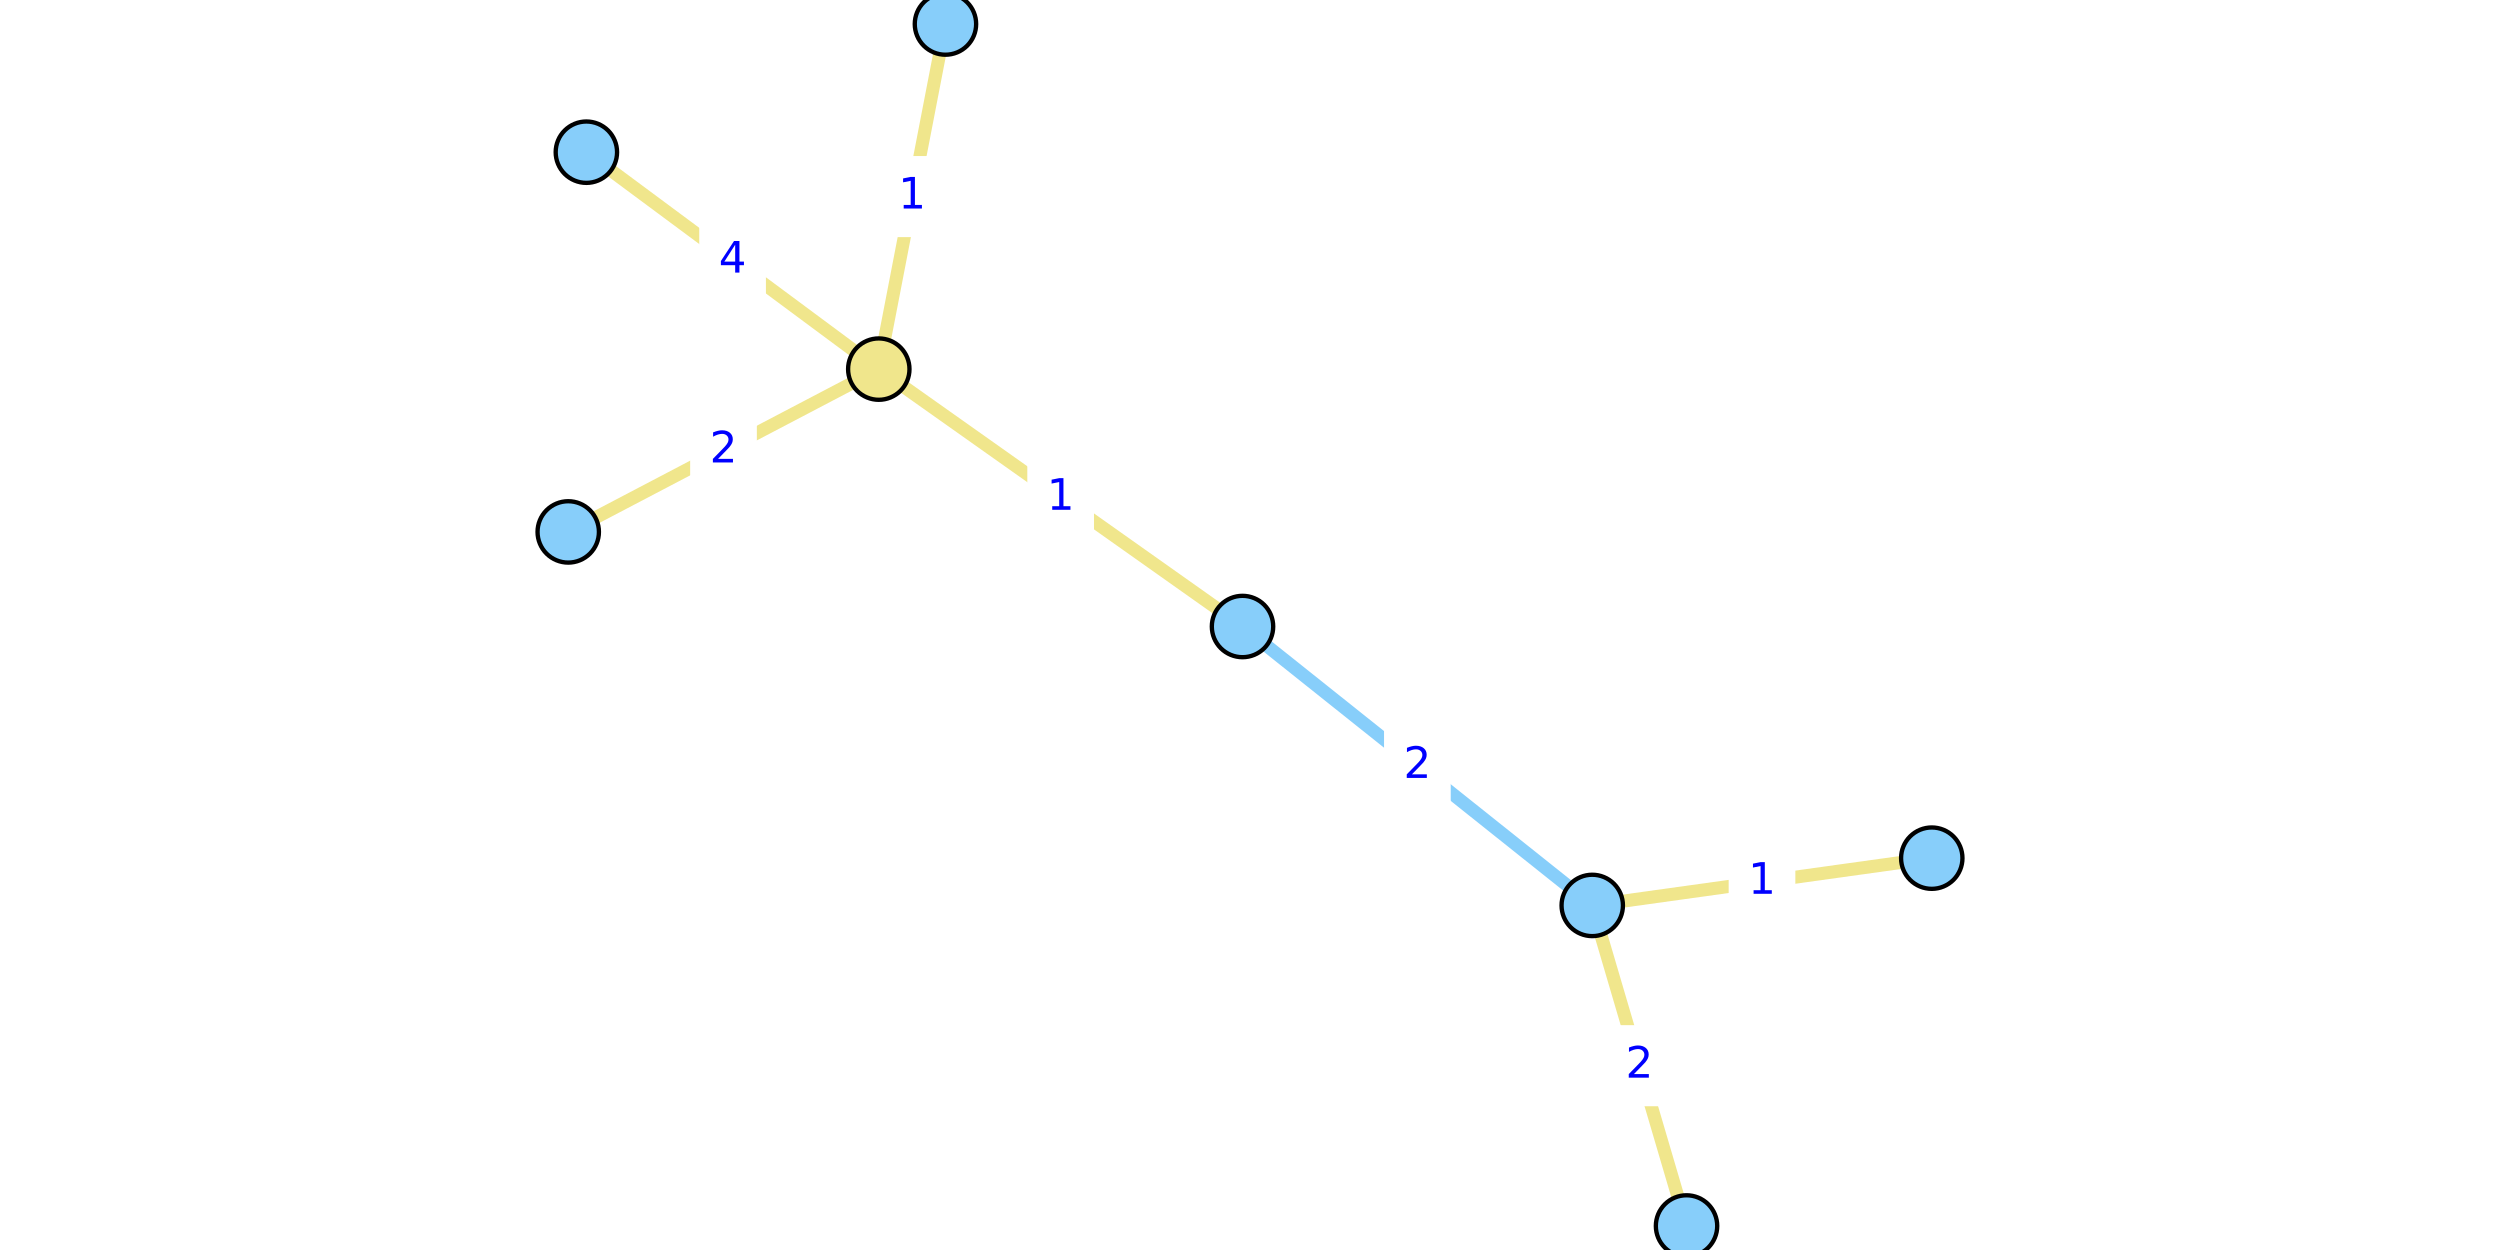
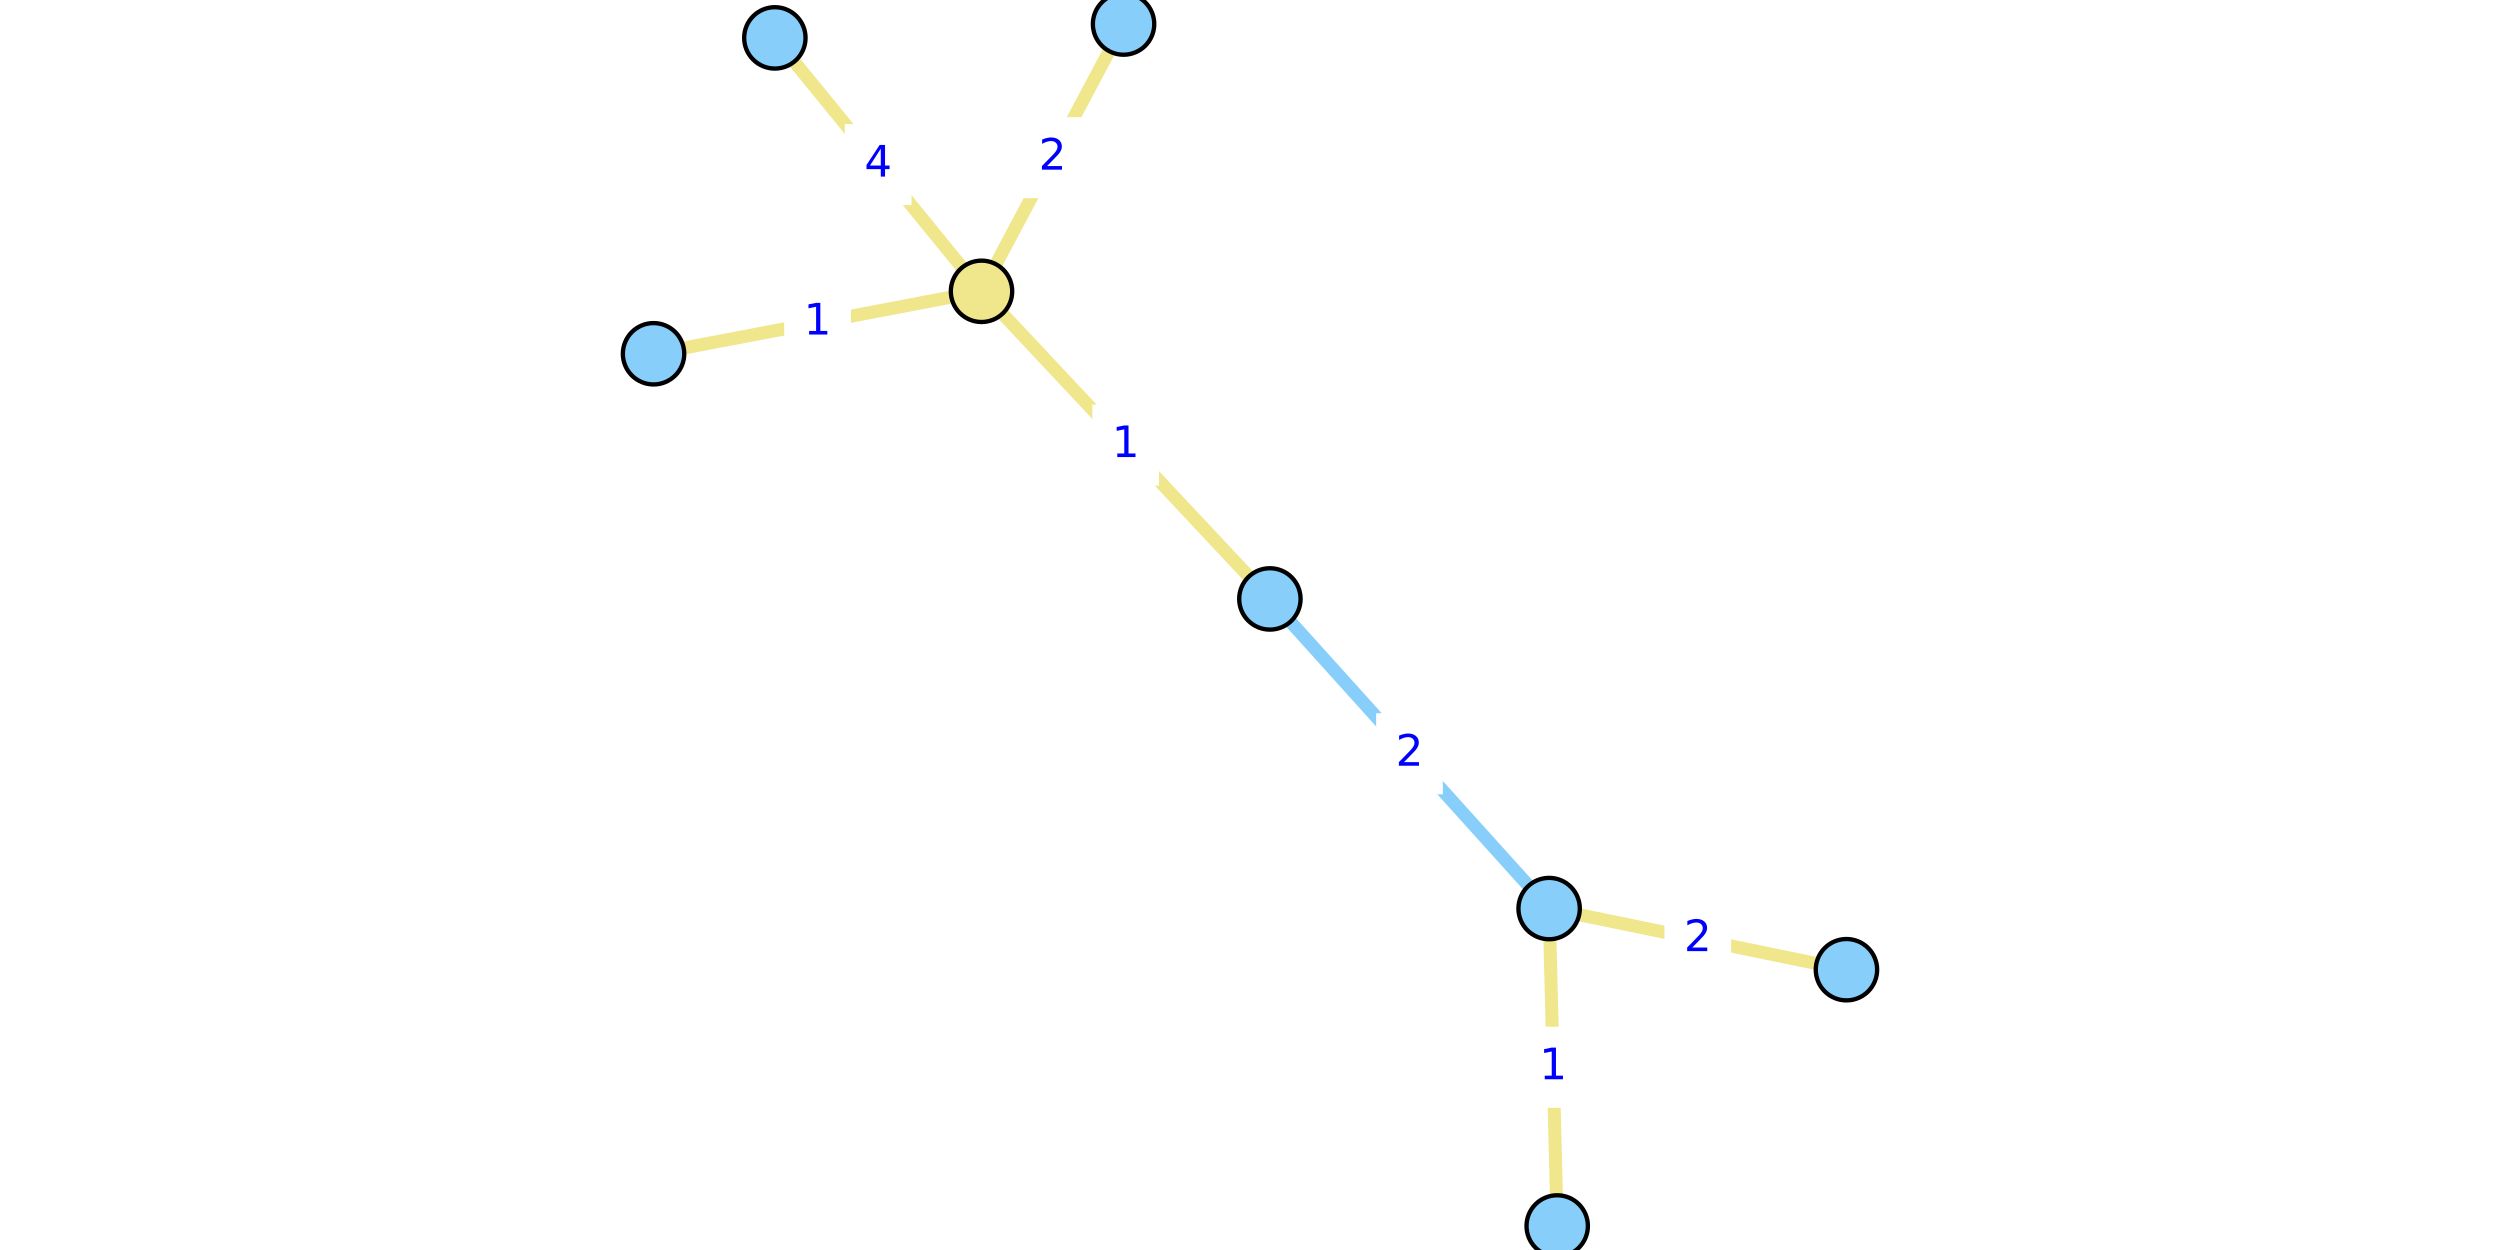
<svg xmlns="http://www.w3.org/2000/svg" xmlns:xlink="http://www.w3.org/1999/xlink" width="576pt" height="288pt" viewBox="0 0 576 288" version="1.1">
  <defs>
    <style type="text/css">*{stroke-linejoin: round; stroke-linecap: butt}</style>
  </defs>
  <g id="figure_1">
    <g id="patch_1">
      <path d="M 0 288  L 576 288  L 576 0  L 0 0  z " style="fill: #ffffff" />
    </g>
    <g id="axes_1">
      <g id="patch_2">
-         <path d="M 124.638 288  L 451.362 288  L 451.362 0  L 124.638 0  z " style="fill: #ffffff" />
+         <path d="M 145.081 288  L 430.919 288  L 430.919 0  L 145.081 0  z " style="fill: #ffffff" />
      </g>
      <g id="matplotlib.axis_1" />
      <g id="matplotlib.axis_2" />
      <g id="line2d_1">
-         <path d="M 366.853 208.612  L 286.275 144.349  " clip-path="url(#p2b2a7a490e)" style="fill: none; stroke: #87cefa; stroke-width: 3; stroke-linecap: square" />
+         <path d="M 356.919 209.335  L 292.582 137.992  " clip-path="url(#pdcb1308530)" style="fill: none; stroke: #87cefa; stroke-width: 3; stroke-linecap: square" />
      </g>
      <g id="line2d_2">
-         <path d="M 130.921 122.553  L 202.472 85.044  " clip-path="url(#p2b2a7a490e)" style="fill: none; stroke: #f0e68c; stroke-width: 3; stroke-linecap: square" />
+         <path d="M 258.869 5.538  L 226.142 67.119  " clip-path="url(#pdcb1308530)" style="fill: none; stroke: #f0e68c; stroke-width: 3; stroke-linecap: square" />
      </g>
      <g id="line2d_3">
-         <path d="M 135.1 35.064  L 202.472 85.044  " clip-path="url(#p2b2a7a490e)" style="fill: none; stroke: #f0e68c; stroke-width: 3; stroke-linecap: square" />
+         <path d="M 178.526 8.729  L 226.142 67.119  " clip-path="url(#pdcb1308530)" style="fill: none; stroke: #f0e68c; stroke-width: 3; stroke-linecap: square" />
      </g>
      <g id="line2d_4">
-         <path d="M 202.472 85.044  L 217.833 5.538  " clip-path="url(#p2b2a7a490e)" style="fill: none; stroke: #f0e68c; stroke-width: 3; stroke-linecap: square" />
+         <path d="M 226.142 67.119  L 150.578 81.508  " clip-path="url(#pdcb1308530)" style="fill: none; stroke: #f0e68c; stroke-width: 3; stroke-linecap: square" />
      </g>
      <g id="line2d_5">
-         <path d="M 202.472 85.044  L 286.275 144.349  " clip-path="url(#p2b2a7a490e)" style="fill: none; stroke: #f0e68c; stroke-width: 3; stroke-linecap: square" />
+         <path d="M 226.142 67.119  L 292.582 137.992  " clip-path="url(#pdcb1308530)" style="fill: none; stroke: #f0e68c; stroke-width: 3; stroke-linecap: square" />
      </g>
      <g id="line2d_6">
-         <path d="M 445.079 197.72  L 366.853 208.612  " clip-path="url(#p2b2a7a490e)" style="fill: none; stroke: #f0e68c; stroke-width: 3; stroke-linecap: square" />
+         <path d="M 358.779 282.462  L 356.919 209.335  " clip-path="url(#pdcb1308530)" style="fill: none; stroke: #f0e68c; stroke-width: 3; stroke-linecap: square" />
      </g>
      <g id="line2d_7">
-         <path d="M 366.853 208.612  L 388.577 282.462  " clip-path="url(#p2b2a7a490e)" style="fill: none; stroke: #f0e68c; stroke-width: 3; stroke-linecap: square" />
+         <path d="M 356.919 209.335  L 425.422 223.42  " clip-path="url(#pdcb1308530)" style="fill: none; stroke: #f0e68c; stroke-width: 3; stroke-linecap: square" />
      </g>
      <g id="text_1">
        <g id="patch_3">
-           <path d="M 319.383 185.319  L 333.745 185.319  L 333.745 167.641  L 319.383 167.641  z " style="fill: #ffffff; stroke: #ffffff; stroke-linejoin: miter" />
+           <path d="M 317.569 182.502  L 331.932 182.502  L 331.932 164.824  L 317.569 164.824  z " style="fill: #ffffff; stroke: #ffffff; stroke-linejoin: miter" />
        </g>
-         <g style="fill: #0000ff" transform="translate(323.3828 179.2397) scale(0.1 -0.1)">
+         <g style="fill: #0000ff" transform="translate(321.5694 176.4225) scale(0.1 -0.1)">
          <defs>
            <path id="DejaVuSans-32" d="M 1228 531  L 3431 531  L 3431 0  L 469 0  L 469 531  Q 828 903 1448 1529  Q 2069 2156 2228 2338  Q 2531 2678 2651 2914  Q 2772 3150 2772 3378  Q 2772 3750 2511 3984  Q 2250 4219 1831 4219  Q 1534 4219 1204 4116  Q 875 4013 500 3803  L 500 4441  Q 881 4594 1212 4672  Q 1544 4750 1819 4750  Q 2544 4750 2975 4387  Q 3406 4025 3406 3419  Q 3406 3131 3298 2873  Q 3191 2616 2906 2266  Q 2828 2175 2409 1742  Q 1991 1309 1228 531  z " transform="scale(0.015625)" />
          </defs>
          <use xlink:href="#DejaVuSans-32" />
        </g>
      </g>
      <g id="text_2">
        <g id="patch_4">
-           <path d="M 159.515 112.638  L 173.878 112.638  L 173.878 94.96  L 159.515 94.96  z " style="fill: #ffffff; stroke: #ffffff; stroke-linejoin: miter" />
+           <path d="M 235.324 45.168  L 249.686 45.168  L 249.686 27.49  L 235.324 27.49  z " style="fill: #ffffff; stroke: #ffffff; stroke-linejoin: miter" />
        </g>
-         <g style="fill: #0000ff" transform="translate(163.5152 106.558) scale(0.1 -0.1)">
+         <g style="fill: #0000ff" transform="translate(239.324 39.08794) scale(0.1 -0.1)">
          <use xlink:href="#DejaVuSans-32" />
        </g>
      </g>
      <g id="text_3">
        <g id="patch_5">
-           <path d="M 161.605 68.893  L 175.967 68.893  L 175.967 51.215  L 161.605 51.215  z " style="fill: #ffffff; stroke: #ffffff; stroke-linejoin: miter" />
+           <path d="M 195.153 46.763  L 209.515 46.763  L 209.515 29.085  L 195.153 29.085  z " style="fill: #ffffff; stroke: #ffffff; stroke-linejoin: miter" />
        </g>
-         <g style="fill: #0000ff" transform="translate(165.6046 62.8134) scale(0.1 -0.1)">
+         <g style="fill: #0000ff" transform="translate(199.1529 40.68318) scale(0.1 -0.1)">
          <defs>
            <path id="DejaVuSans-34" d="M 2419 4116  L 825 1625  L 2419 1625  L 2419 4116  z M 2253 4666  L 3047 4666  L 3047 1625  L 3713 1625  L 3713 1100  L 3047 1100  L 3047 0  L 2419 0  L 2419 1100  L 313 1100  L 313 1709  L 2253 4666  z " transform="scale(0.015625)" />
          </defs>
          <use xlink:href="#DejaVuSans-34" />
        </g>
      </g>
      <g id="text_4">
        <g id="patch_6">
-           <path d="M 202.971 54.13  L 217.333 54.13  L 217.333 36.452  L 202.971 36.452  z " style="fill: #ffffff; stroke: #ffffff; stroke-linejoin: miter" />
+           <path d="M 181.178 83.152  L 195.541 83.152  L 195.541 65.474  L 181.178 65.474  z " style="fill: #ffffff; stroke: #ffffff; stroke-linejoin: miter" />
        </g>
-         <g style="fill: #0000ff" transform="translate(206.971 48.05072) scale(0.1 -0.1)">
+         <g style="fill: #0000ff" transform="translate(185.1784 77.07262) scale(0.1 -0.1)">
          <defs>
            <path id="DejaVuSans-31" d="M 794 531  L 1825 531  L 1825 4091  L 703 3866  L 703 4441  L 1819 4666  L 2450 4666  L 2450 531  L 3481 531  L 3481 0  L 794 0  L 794 531  z " transform="scale(0.015625)" />
          </defs>
          <use xlink:href="#DejaVuSans-31" />
        </g>
      </g>
      <g id="text_5">
        <g id="patch_7">
-           <path d="M 237.192 123.536  L 251.554 123.536  L 251.554 105.857  L 237.192 105.857  z " style="fill: #ffffff; stroke: #ffffff; stroke-linejoin: miter" />
+           <path d="M 252.181 111.394  L 266.543 111.394  L 266.543 93.716  L 252.181 93.716  z " style="fill: #ffffff; stroke: #ffffff; stroke-linejoin: miter" />
        </g>
-         <g style="fill: #0000ff" transform="translate(241.1919 117.4559) scale(0.1 -0.1)">
+         <g style="fill: #0000ff" transform="translate(256.1808 105.3145) scale(0.1 -0.1)">
          <use xlink:href="#DejaVuSans-31" />
        </g>
      </g>
      <g id="text_6">
        <g id="patch_8">
-           <path d="M 398.785 212.005  L 413.147 212.005  L 413.147 194.327  L 398.785 194.327  z " style="fill: #ffffff; stroke: #ffffff; stroke-linejoin: miter" />
+           <path d="M 350.668 254.737  L 365.03 254.737  L 365.03 237.059  L 350.668 237.059  z " style="fill: #ffffff; stroke: #ffffff; stroke-linejoin: miter" />
        </g>
-         <g style="fill: #0000ff" transform="translate(402.7849 205.9252) scale(0.1 -0.1)">
+         <g style="fill: #0000ff" transform="translate(354.6678 248.6574) scale(0.1 -0.1)">
          <use xlink:href="#DejaVuSans-31" />
        </g>
      </g>
      <g id="text_7">
        <g id="patch_9">
-           <path d="M 370.534 254.376  L 384.896 254.376  L 384.896 236.698  L 370.534 236.698  z " style="fill: #ffffff; stroke: #ffffff; stroke-linejoin: miter" />
+           <path d="M 383.989 225.216  L 398.352 225.216  L 398.352 207.538  L 383.989 207.538  z " style="fill: #ffffff; stroke: #ffffff; stroke-linejoin: miter" />
        </g>
-         <g style="fill: #0000ff" transform="translate(374.5339 248.2961) scale(0.1 -0.1)">
+         <g style="fill: #0000ff" transform="translate(387.9894 219.1367) scale(0.1 -0.1)">
          <use xlink:href="#DejaVuSans-32" />
        </g>
      </g>
      <g id="PathCollection_1">
        <defs>
-           <path id="C0_0_f440d0f857" d="M 0 7.071  C 1.875 7.071 3.674 6.326 5 5  C 6.326 3.674 7.071 1.875 7.071 -0  C 7.071 -1.875 6.326 -3.674 5 -5  C 3.674 -6.326 1.875 -7.071 0 -7.071  C -1.875 -7.071 -3.674 -6.326 -5 -5  C -6.326 -3.674 -7.071 -1.875 -7.071 0  C -7.071 1.875 -6.326 3.674 -5 5  C -3.674 6.326 -1.875 7.071 0 7.071  z " />
+           <path id="C0_0_fc2e59d3ba" d="M 0 7.071  C 1.875 7.071 3.674 6.326 5 5  C 6.326 3.674 7.071 1.875 7.071 -0  C 7.071 -1.875 6.326 -3.674 5 -5  C 3.674 -6.326 1.875 -7.071 0 -7.071  C -1.875 -7.071 -3.674 -6.326 -5 -5  C -6.326 -3.674 -7.071 -1.875 -7.071 0  C -7.071 1.875 -6.326 3.674 -5 5  C -3.674 6.326 -1.875 7.071 0 7.071  z " />
        </defs>
-         <use xlink:href="#C0_0_f440d0f857" x="130.921" y="122.553" style="fill: #87cefa; stroke: #000000" />
-         <use xlink:href="#C0_0_f440d0f857" x="135.1" y="35.064" style="fill: #87cefa; stroke: #000000" />
-         <use xlink:href="#C0_0_f440d0f857" x="445.079" y="197.72" style="fill: #87cefa; stroke: #000000" />
-         <use xlink:href="#C0_0_f440d0f857" x="366.853" y="208.612" style="fill: #87cefa; stroke: #000000" />
-         <use xlink:href="#C0_0_f440d0f857" x="217.833" y="5.538" style="fill: #87cefa; stroke: #000000" />
-         <use xlink:href="#C0_0_f440d0f857" x="286.275" y="144.349" style="fill: #87cefa; stroke: #000000" />
-         <use xlink:href="#C0_0_f440d0f857" x="388.577" y="282.462" style="fill: #87cefa; stroke: #000000" />
-         <use xlink:href="#C0_0_f440d0f857" x="202.472" y="85.044" style="fill: #f0e68c; stroke: #000000" />
+         <use xlink:href="#C0_0_fc2e59d3ba" x="258.869" y="5.538" style="fill: #87cefa; stroke: #000000" />
+         <use xlink:href="#C0_0_fc2e59d3ba" x="178.526" y="8.729" style="fill: #87cefa; stroke: #000000" />
+         <use xlink:href="#C0_0_fc2e59d3ba" x="358.779" y="282.462" style="fill: #87cefa; stroke: #000000" />
+         <use xlink:href="#C0_0_fc2e59d3ba" x="356.919" y="209.335" style="fill: #87cefa; stroke: #000000" />
+         <use xlink:href="#C0_0_fc2e59d3ba" x="150.578" y="81.508" style="fill: #87cefa; stroke: #000000" />
+         <use xlink:href="#C0_0_fc2e59d3ba" x="292.582" y="137.992" style="fill: #87cefa; stroke: #000000" />
+         <use xlink:href="#C0_0_fc2e59d3ba" x="425.422" y="223.42" style="fill: #87cefa; stroke: #000000" />
+         <use xlink:href="#C0_0_fc2e59d3ba" x="226.142" y="67.119" style="fill: #f0e68c; stroke: #000000" />
      </g>
    </g>
  </g>
  <defs>
-     <clipPath id="p2b2a7a490e">
-       <rect x="124.638" y="0" width="326.724" height="288" />
+     <clipPath id="pdcb1308530">
+       <rect x="145.081" y="0" width="285.839" height="288" />
    </clipPath>
  </defs>
</svg>
